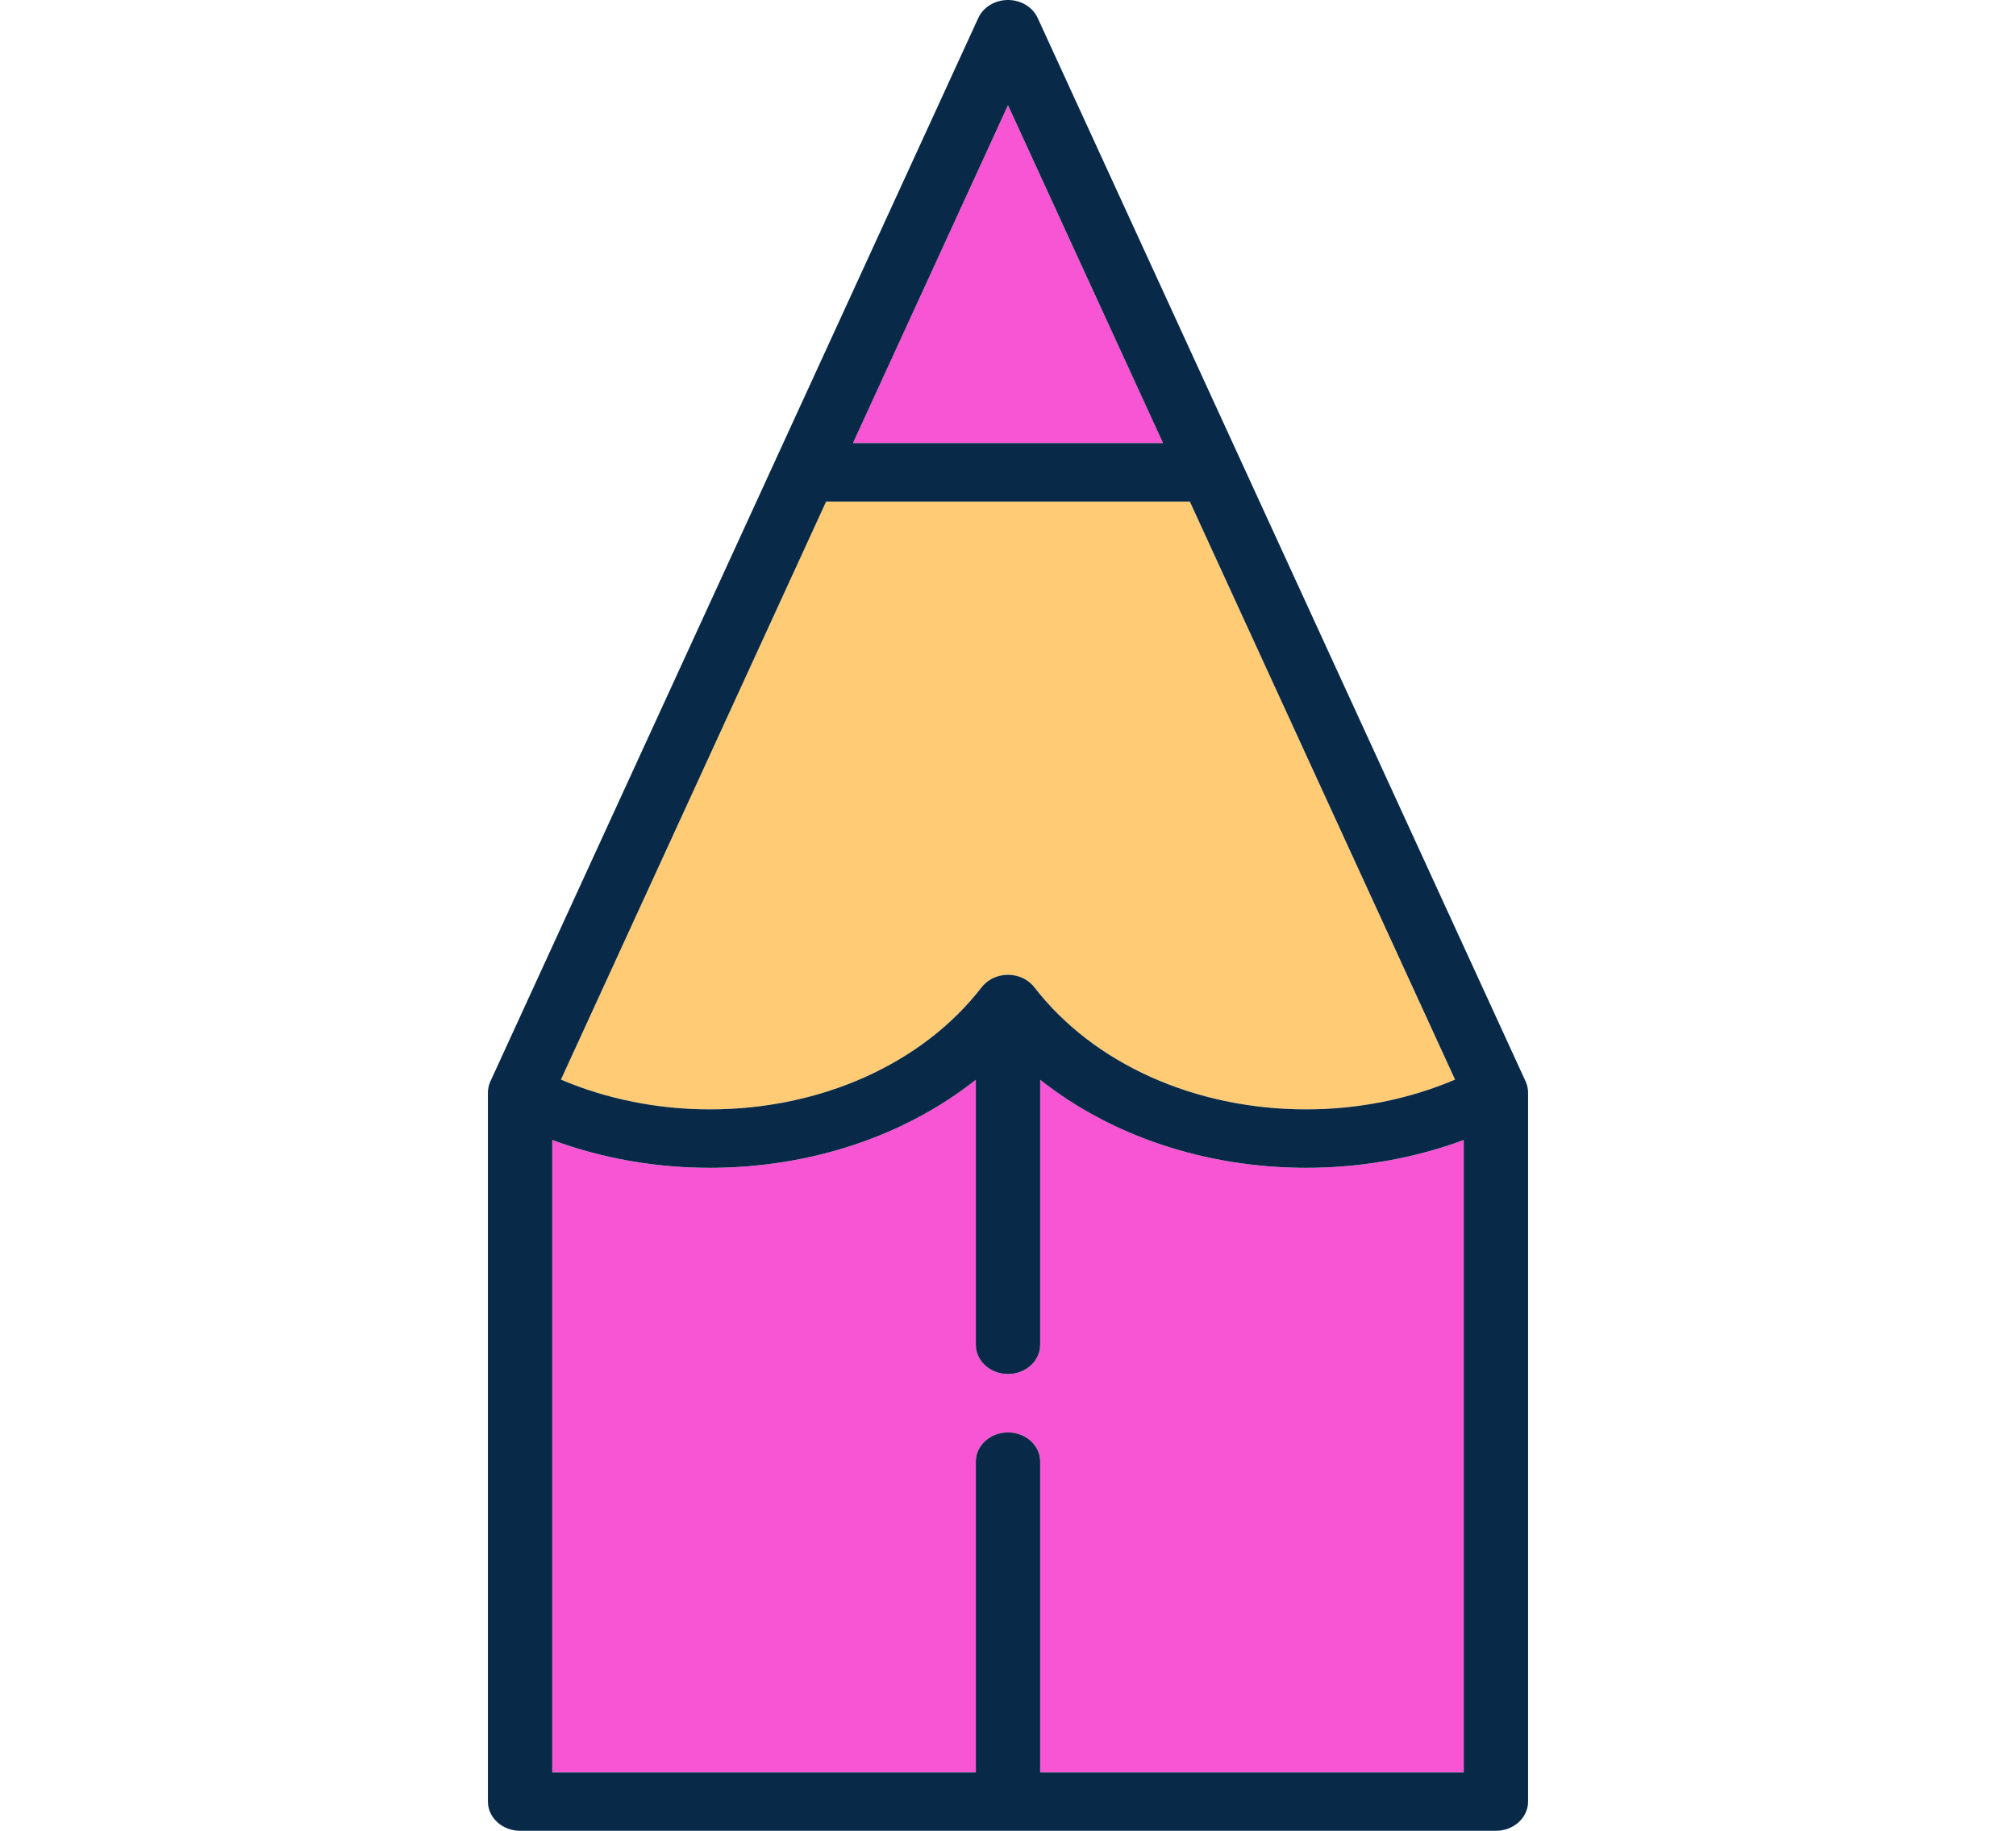
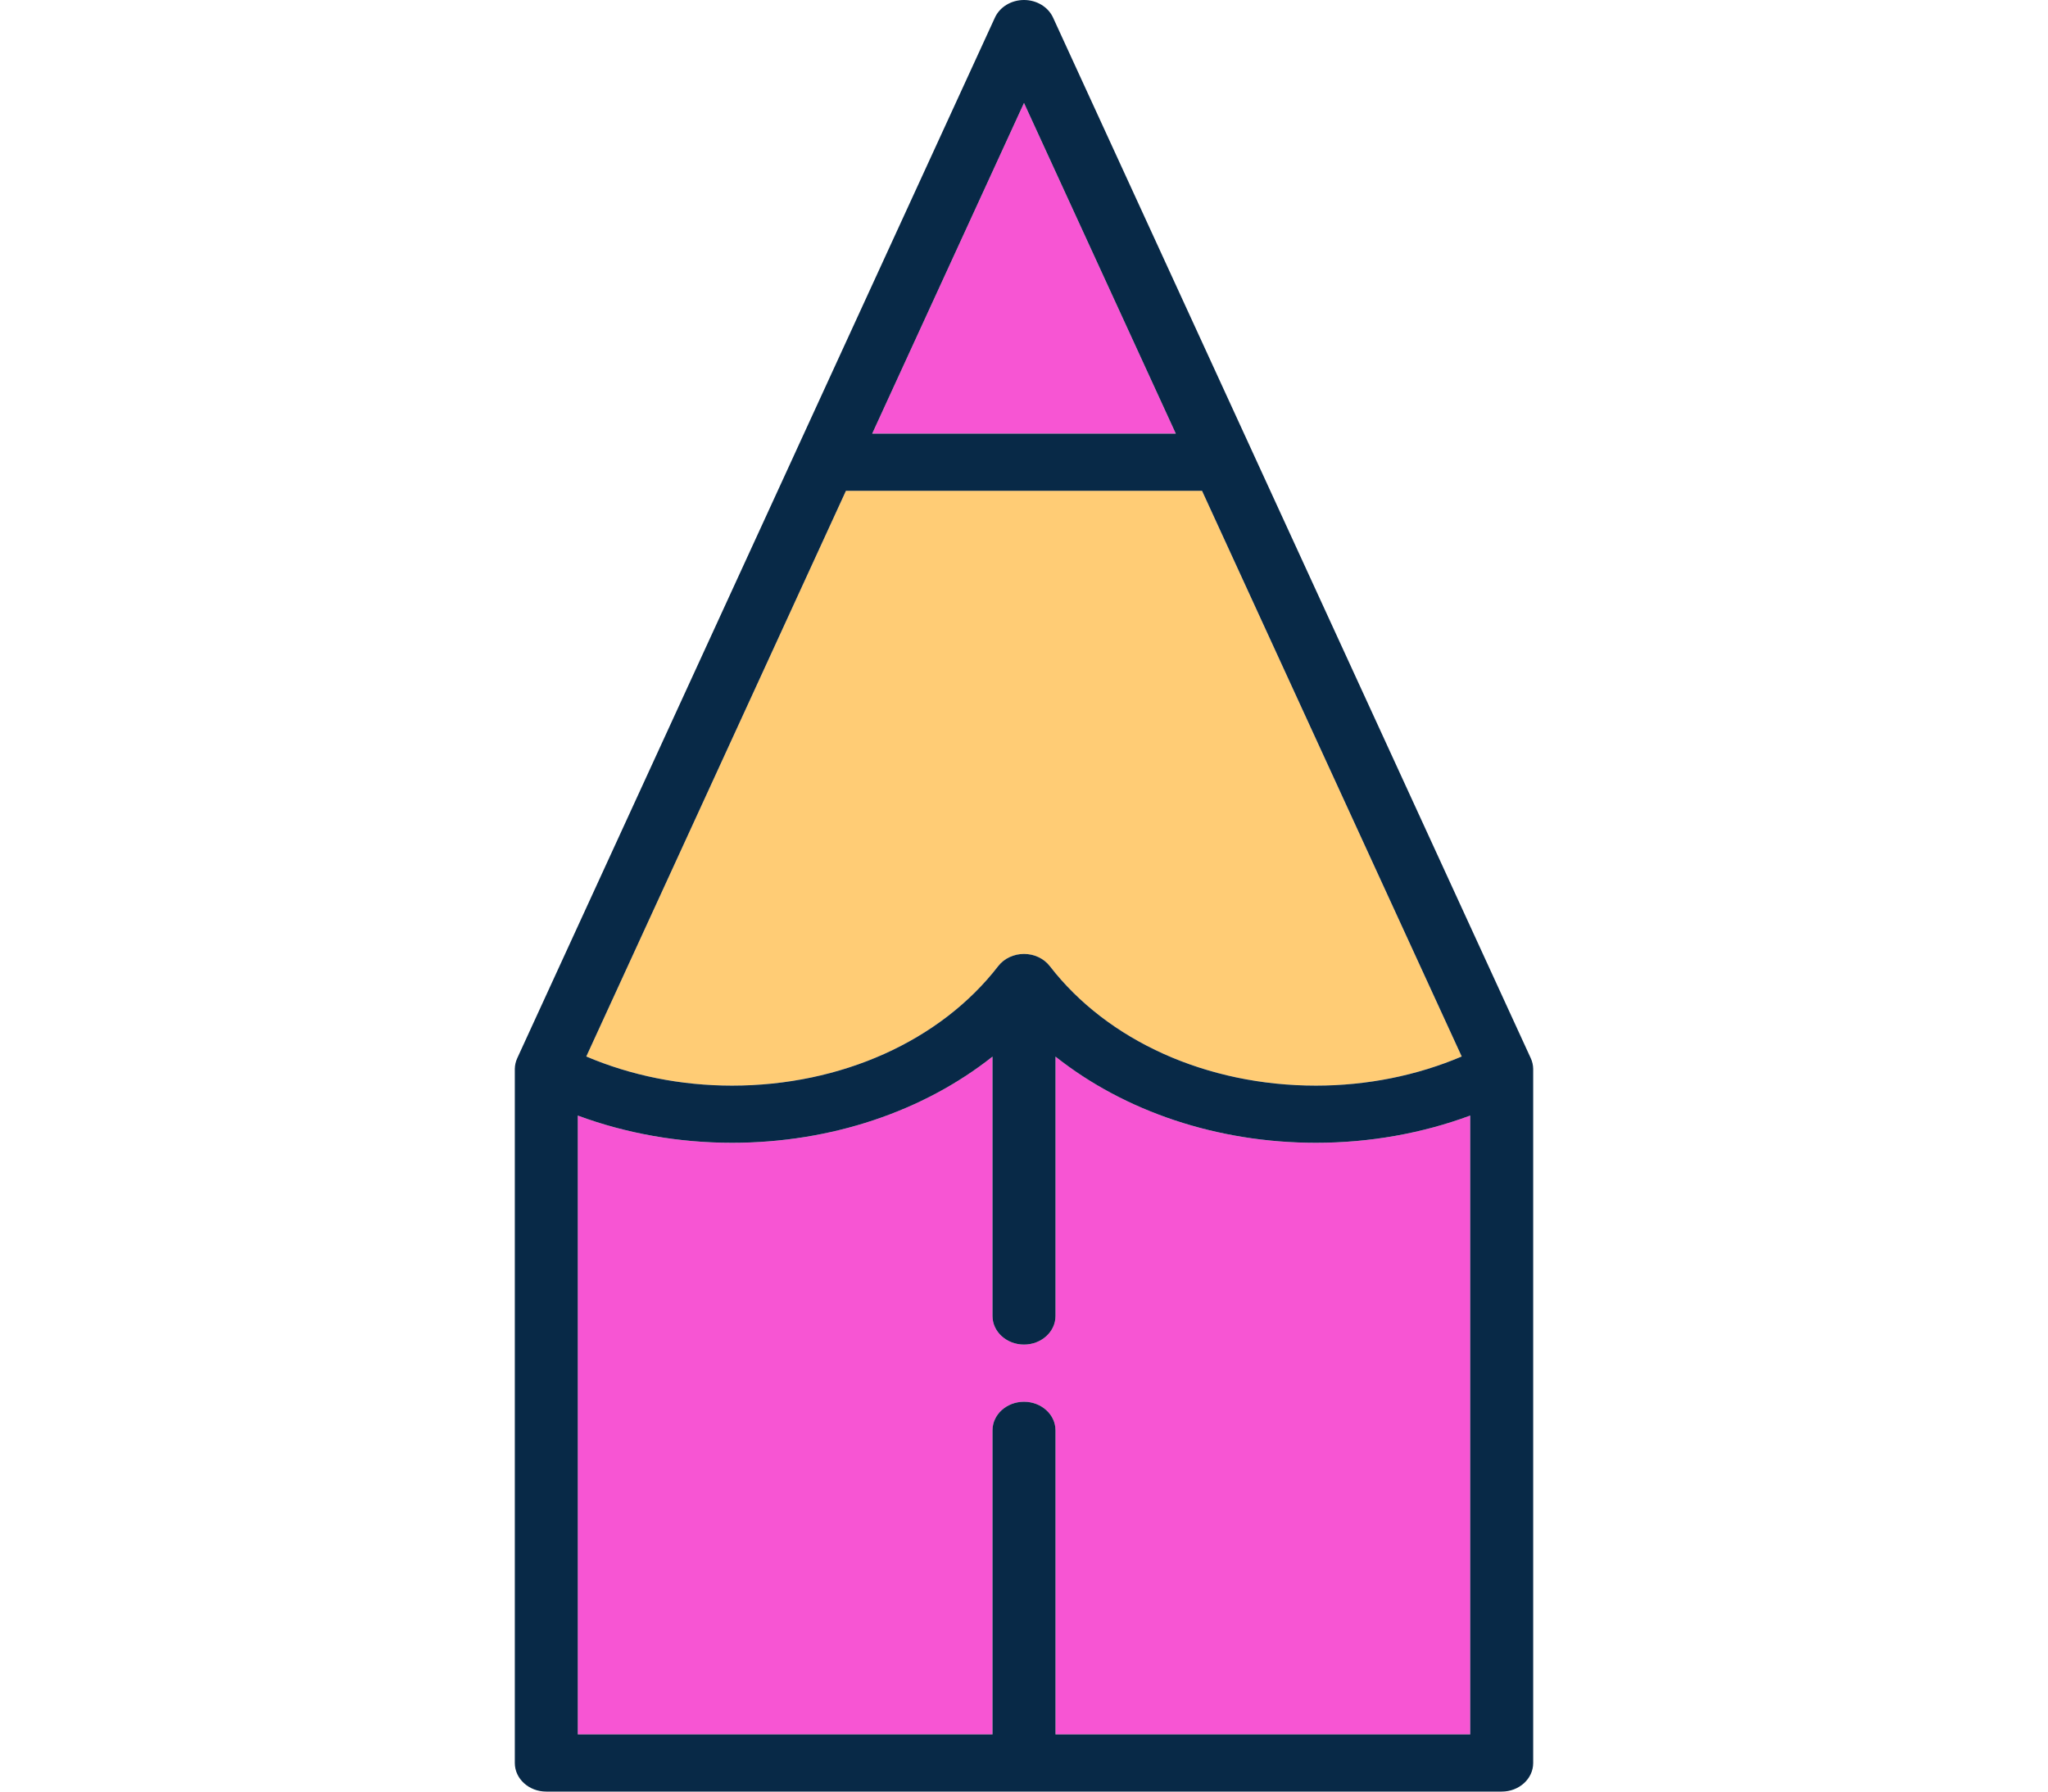
- <svg xmlns="http://www.w3.org/2000/svg" width="76" height="69" viewBox="0 0 76 69" fill="none">
+ <svg xmlns="http://www.w3.org/2000/svg" width="56" height="49" viewBox="0 0 76 69" fill="none">
  <path d="M55.181 66.798V42.964C53.322 43.654 51.301 44.014 49.24 44.014C45.441 44.014 41.878 42.807 39.213 40.694V50.683C39.213 51.292 38.67 51.784 38 51.784C37.33 51.784 36.787 51.292 36.787 50.683V40.694C34.122 42.807 30.559 44.014 26.759 44.014C24.699 44.014 22.678 43.654 20.819 42.964V66.798H36.787V55.088C36.787 54.479 37.33 53.986 38 53.986C38.67 53.986 39.213 54.479 39.213 55.088V66.798H55.181Z" fill="#F755D3" />
  <path d="M32.155 16.7H43.845L38 3.964L32.155 16.7Z" fill="#F755D3" />
  <path d="M26.759 41.811C30.95 41.811 34.781 40.09 37.007 37.208C37.234 36.914 37.605 36.739 38 36.739C38.395 36.739 38.766 36.914 38.993 37.208C41.219 40.09 45.05 41.811 49.24 41.811C51.208 41.811 53.128 41.424 54.854 40.688L44.855 18.901H31.144L21.145 40.688C22.872 41.424 24.792 41.811 26.759 41.811Z" fill="#FFCC75" />
  <path d="M57.606 41.176C57.606 41.173 57.606 41.17 57.606 41.167C57.604 41.026 57.573 40.886 57.513 40.756L46.785 17.381C46.783 17.375 46.78 17.37 46.778 17.365L39.119 0.678C38.931 0.267 38.489 0 38 0C37.51 0 37.069 0.267 36.88 0.678L29.221 17.367C29.219 17.37 29.218 17.375 29.216 17.379L18.487 40.756C18.427 40.887 18.396 41.027 18.394 41.168C18.394 41.18 18.394 67.899 18.394 67.899C18.394 68.507 18.937 69 19.606 69H56.394C57.063 69 57.606 68.507 57.606 67.899C57.606 67.899 57.606 41.18 57.606 41.176ZM38 53.986C37.33 53.986 36.787 54.479 36.787 55.087V66.798H20.819V42.964C22.678 43.654 24.699 44.013 26.759 44.013C30.559 44.013 34.122 42.806 36.787 40.694V50.683C36.787 51.291 37.33 51.784 38 51.784C38.67 51.784 39.213 51.291 39.213 50.683V40.694C41.878 42.807 45.441 44.013 49.24 44.013C51.301 44.013 53.322 43.654 55.181 42.964V66.798H39.213V55.087C39.213 54.479 38.67 53.986 38 53.986ZM31.144 18.902H44.855L54.854 40.689C53.128 41.424 51.208 41.811 49.24 41.811C45.05 41.811 41.219 40.09 38.993 37.208C38.766 36.914 38.395 36.739 38 36.739C37.604 36.739 37.234 36.914 37.007 37.208C34.781 40.09 30.95 41.811 26.759 41.811C24.792 41.811 22.872 41.424 21.146 40.689L31.144 18.902ZM32.155 16.7L38 3.964L43.845 16.7H32.155Z" fill="#082947" />
</svg>
